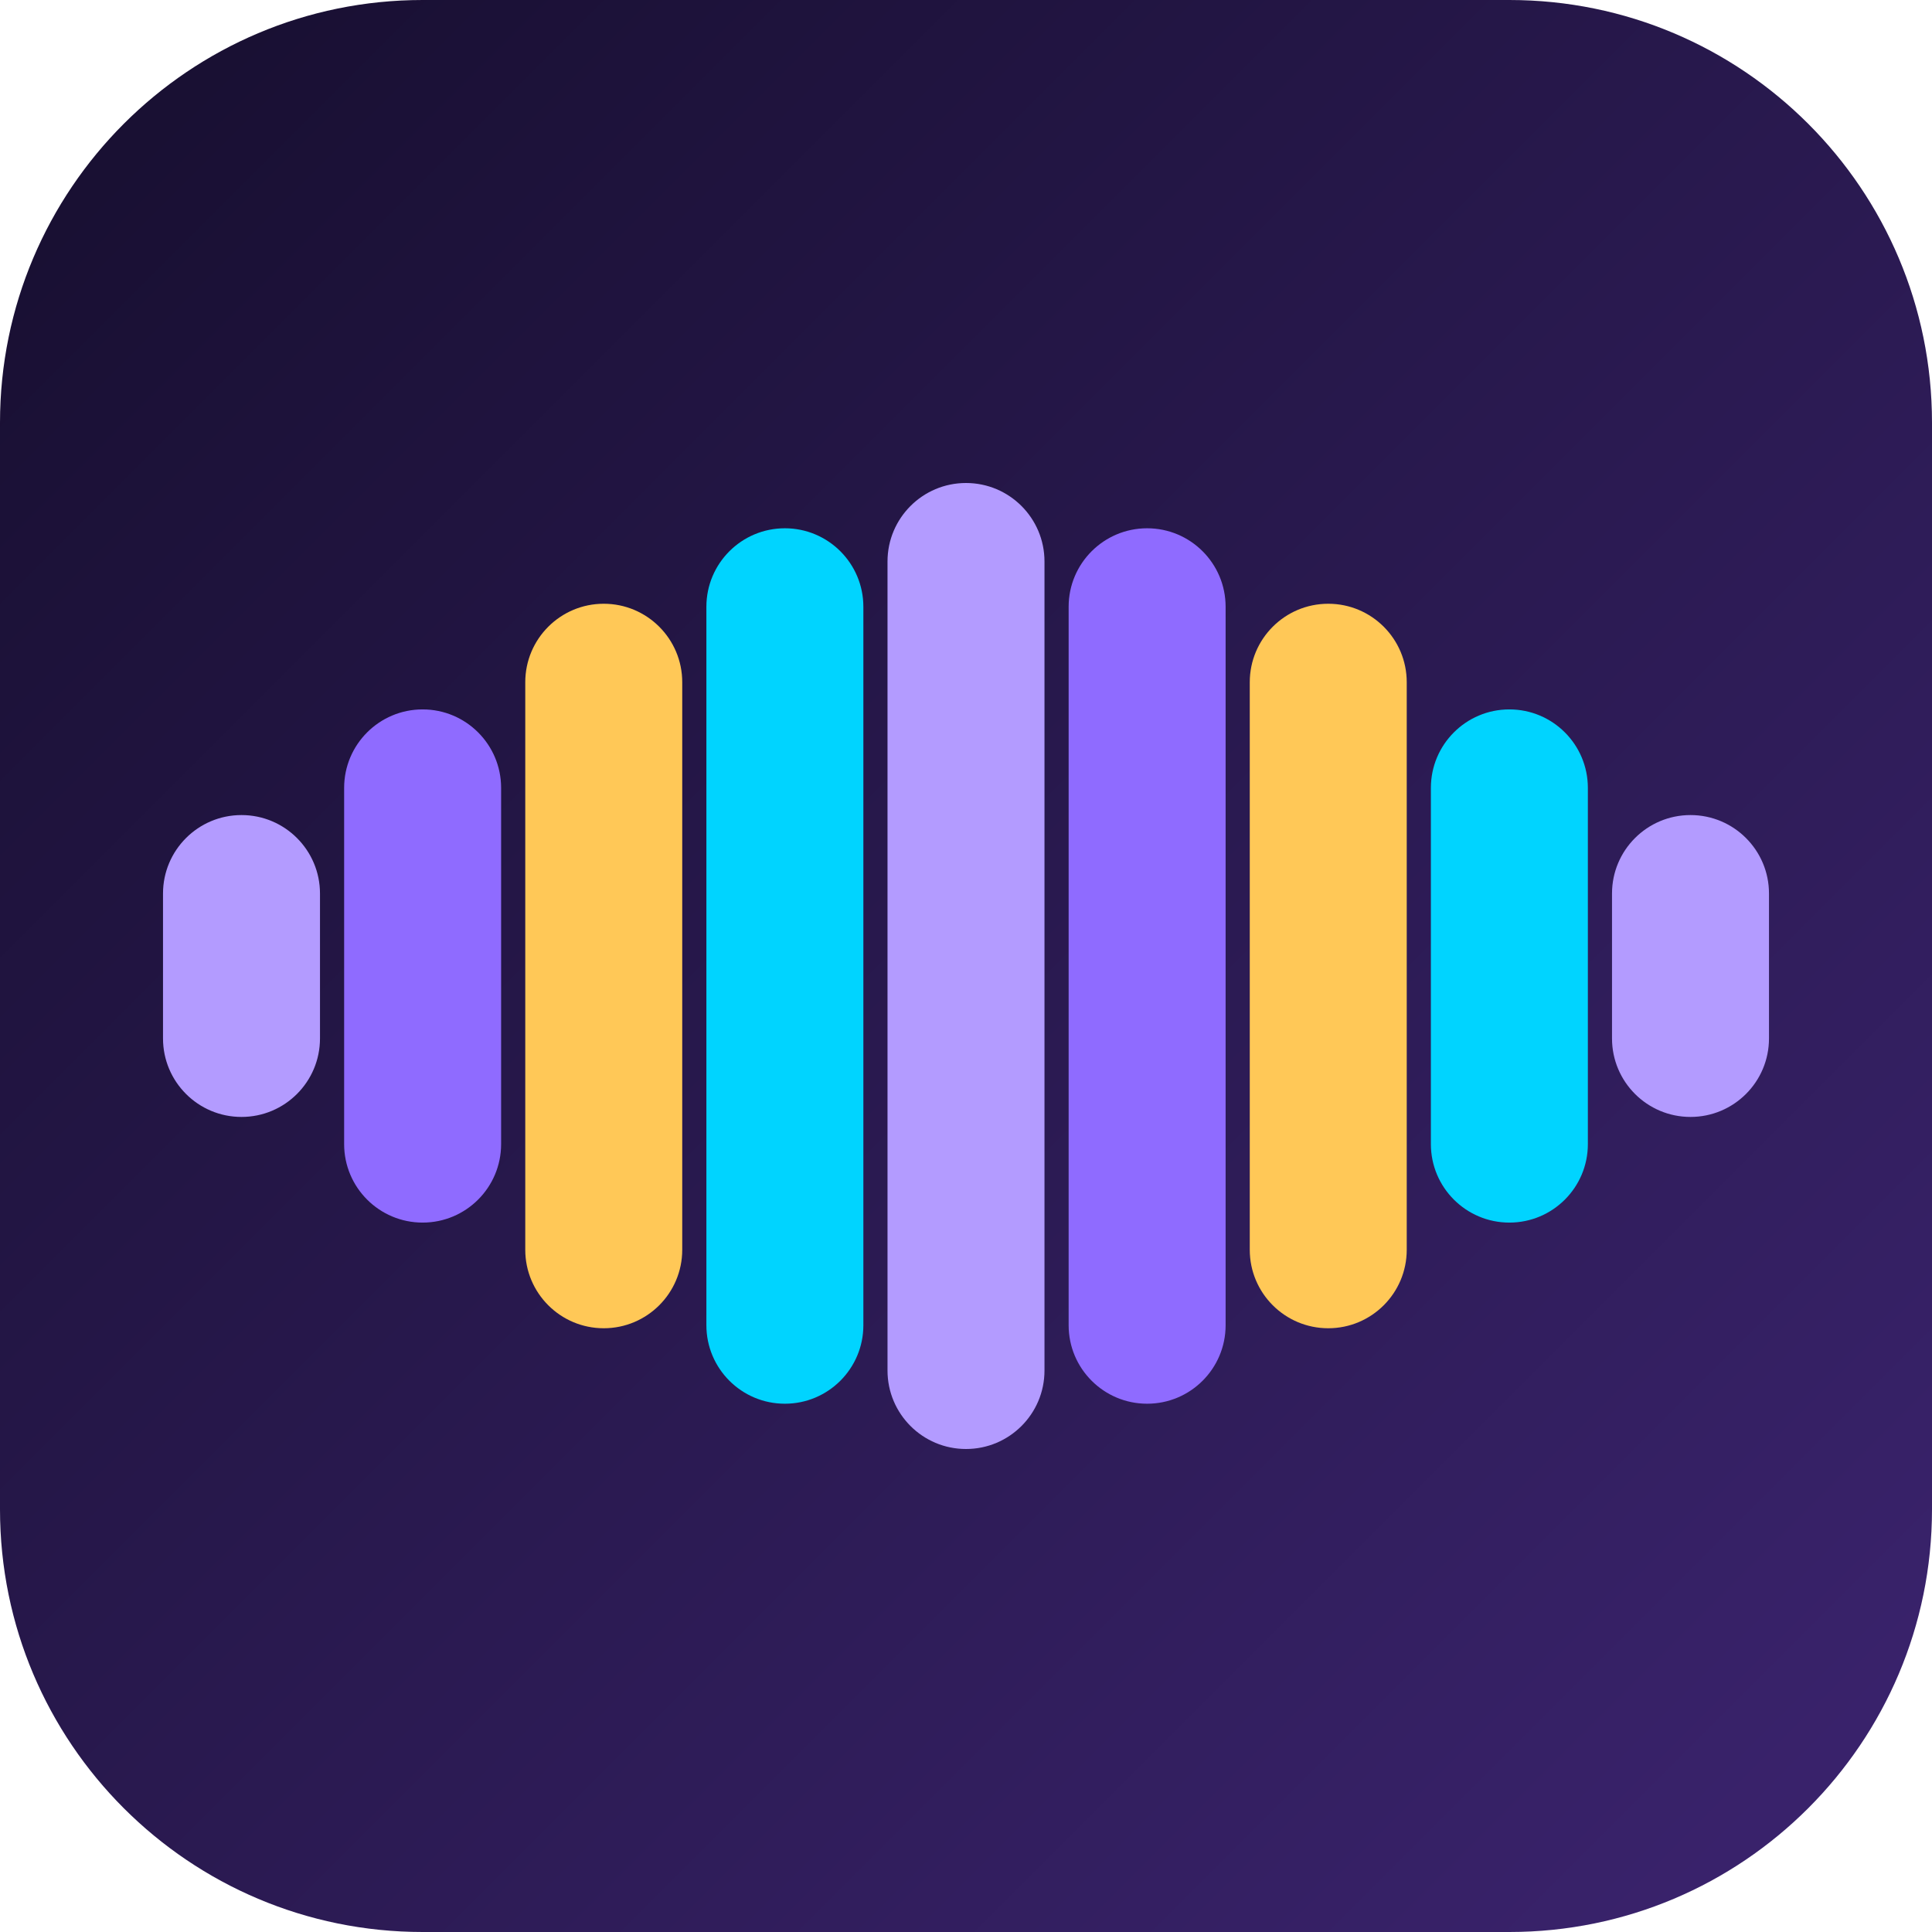
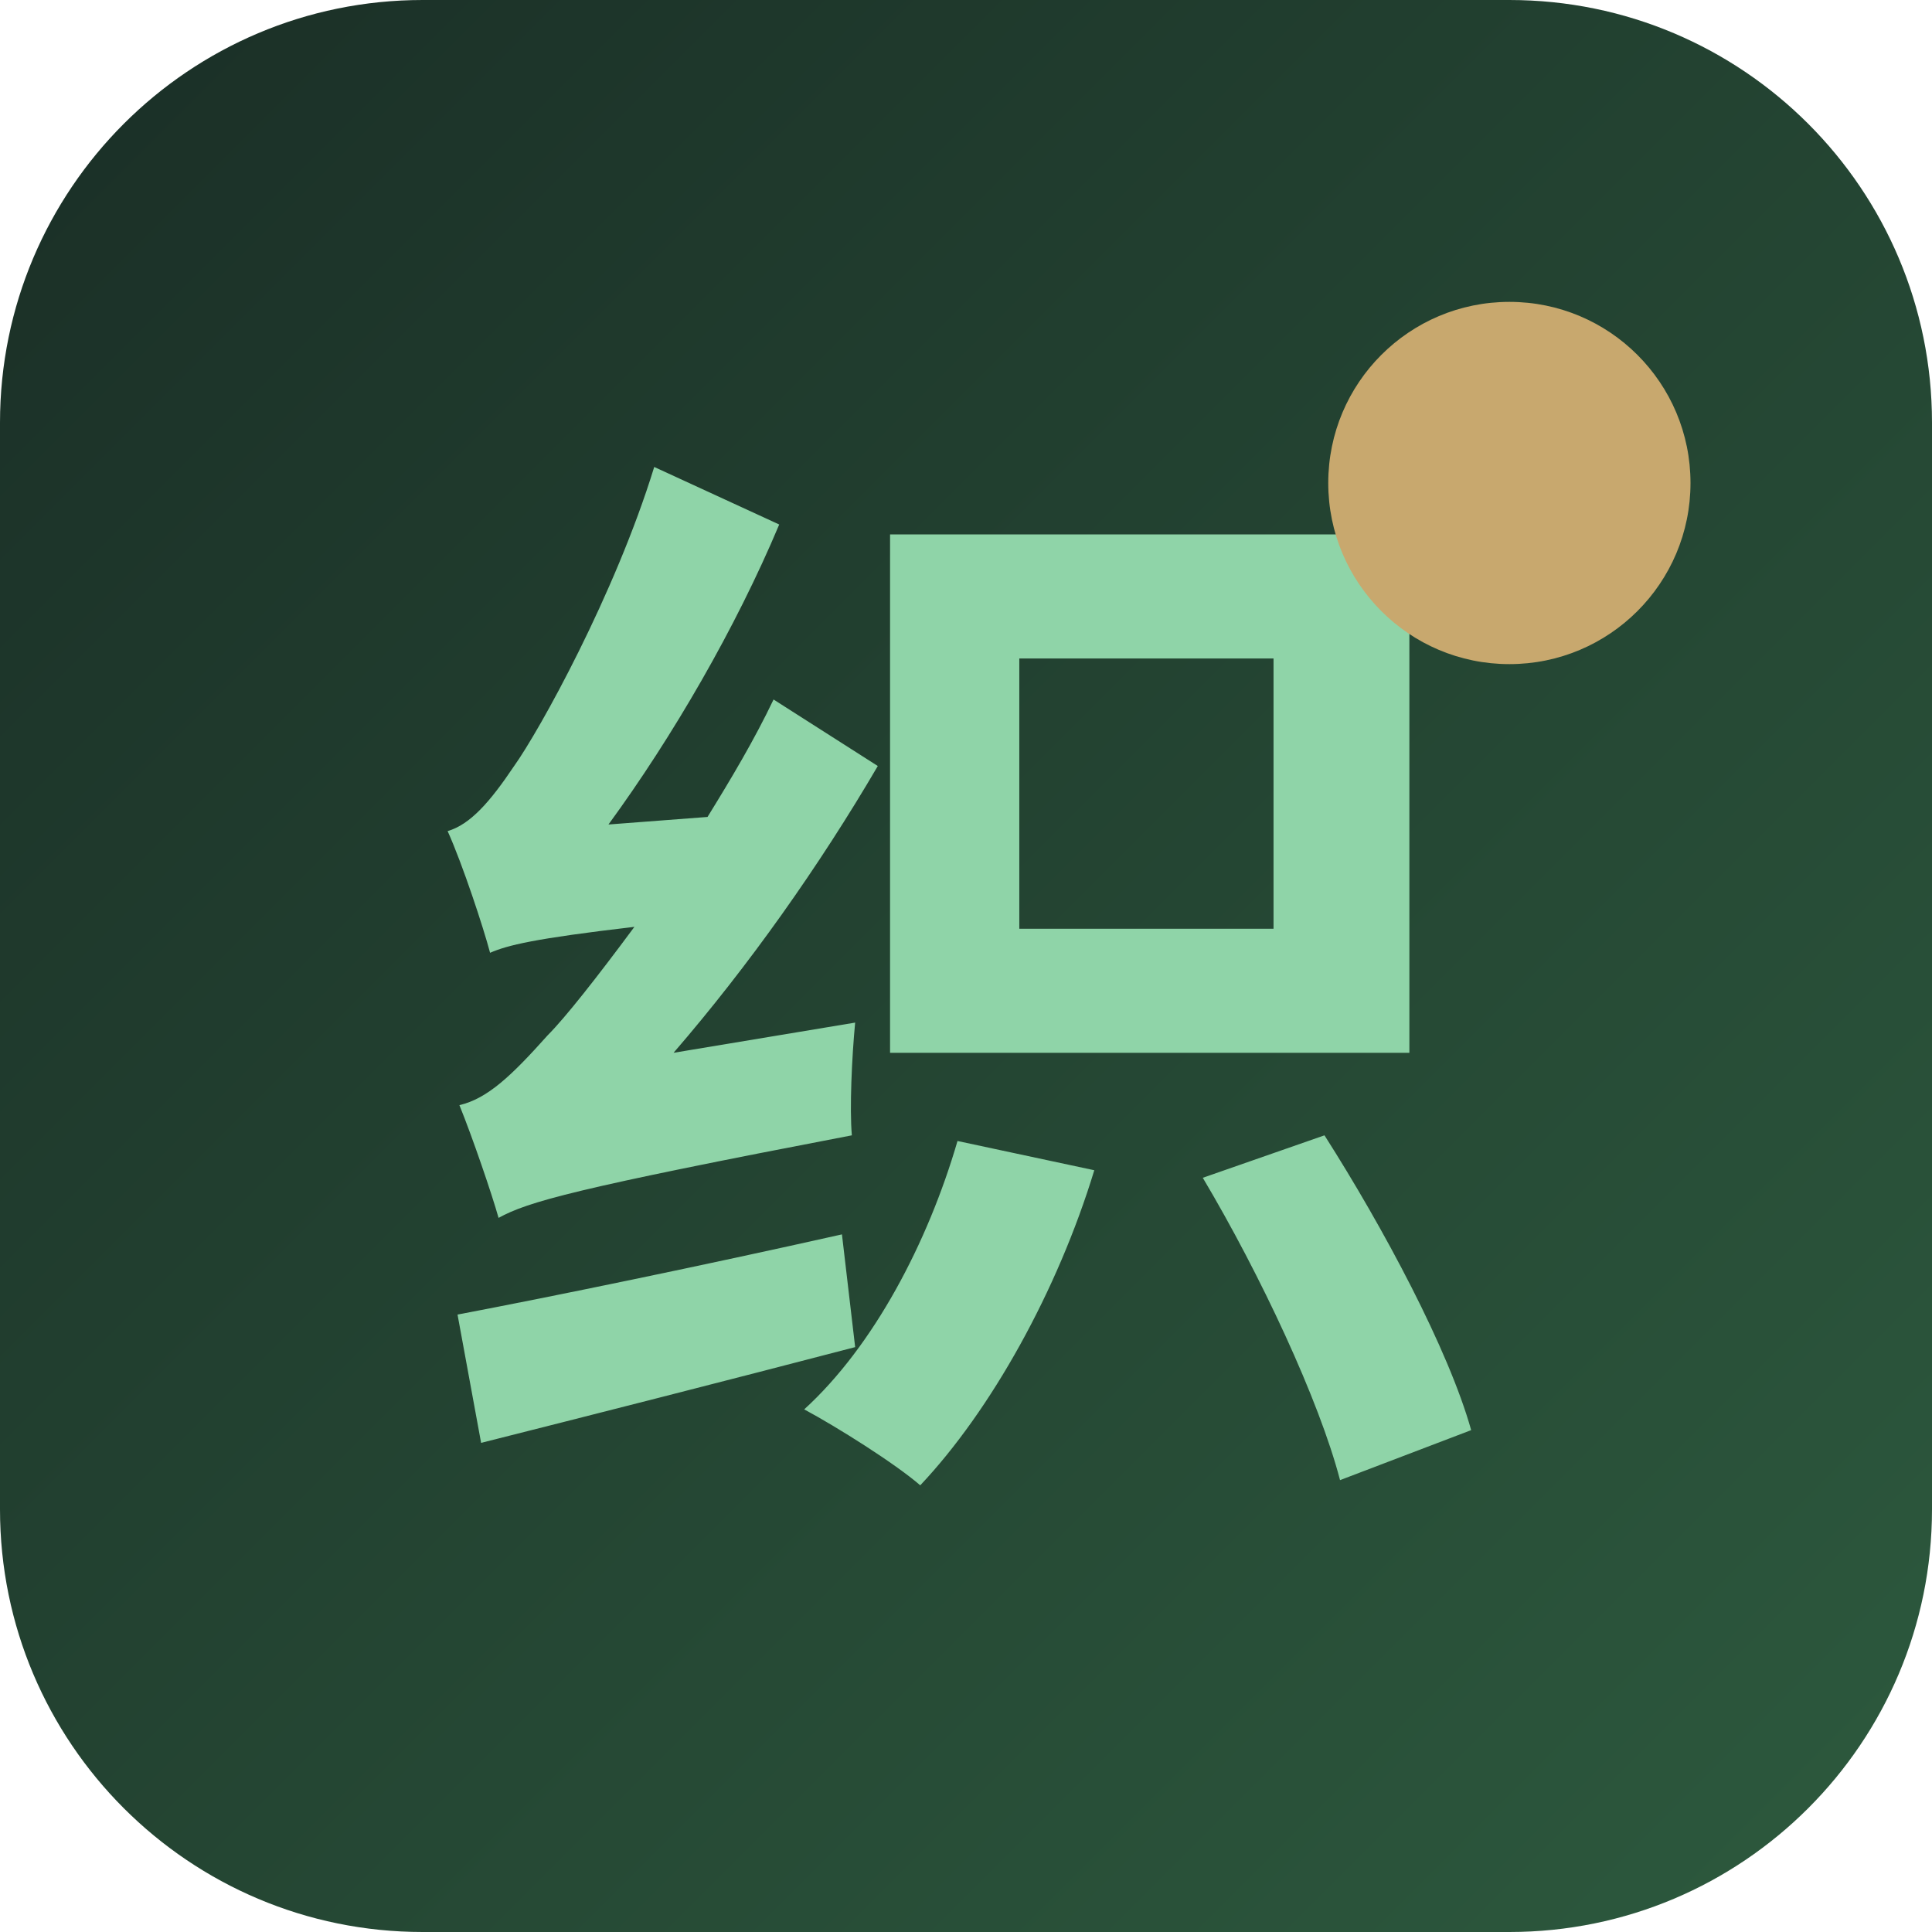
<svg xmlns="http://www.w3.org/2000/svg" viewBox="0 0 64 64">
  <defs>
    <linearGradient id="bg" x1="0" y1="0" x2="1" y2="1">
-       <stop offset="0" stop-color="#160e2e" />
-       <stop offset="1" stop-color="#3c2470" />
+       <stop offset="0" stop-color="#1a2e26" />
+       <stop offset="1" stop-color="#2d5a3e" />
    </linearGradient>
  </defs>
  <rect width="64" height="64" rx="14" fill="url(#bg)" />
-   <rect x="5.4" y="27.0" width="5.2" height="10" rx="2.6" fill="#b39bff" />
-   <rect x="11.4" y="23.5" width="5.2" height="17" rx="2.6" fill="#8f6bff" />
-   <rect x="17.4" y="20.0" width="5.2" height="24" rx="2.6" fill="#ffc857" />
-   <rect x="23.4" y="17.5" width="5.2" height="29" rx="2.6" fill="#00d4ff" />
-   <rect x="29.4" y="16.0" width="5.2" height="32" rx="2.6" fill="#b39bff" />
-   <rect x="35.4" y="17.5" width="5.2" height="29" rx="2.6" fill="#8f6bff" />
-   <rect x="41.4" y="20.0" width="5.2" height="24" rx="2.6" fill="#ffc857" />
-   <rect x="47.4" y="23.5" width="5.2" height="17" rx="2.6" fill="#00d4ff" />
-   <rect x="53.4" y="27.0" width="5.2" height="10" rx="2.6" fill="#b39bff" />
+   <text x="32" y="46" text-anchor="middle" font-family="KaiTi,STKaiti,PingFang SC,serif" font-size="36" font-weight="700" fill="#8fd4a8">织</text>
+   <circle cx="50" cy="16" r="6" fill="#c8a86e" />
</svg>
